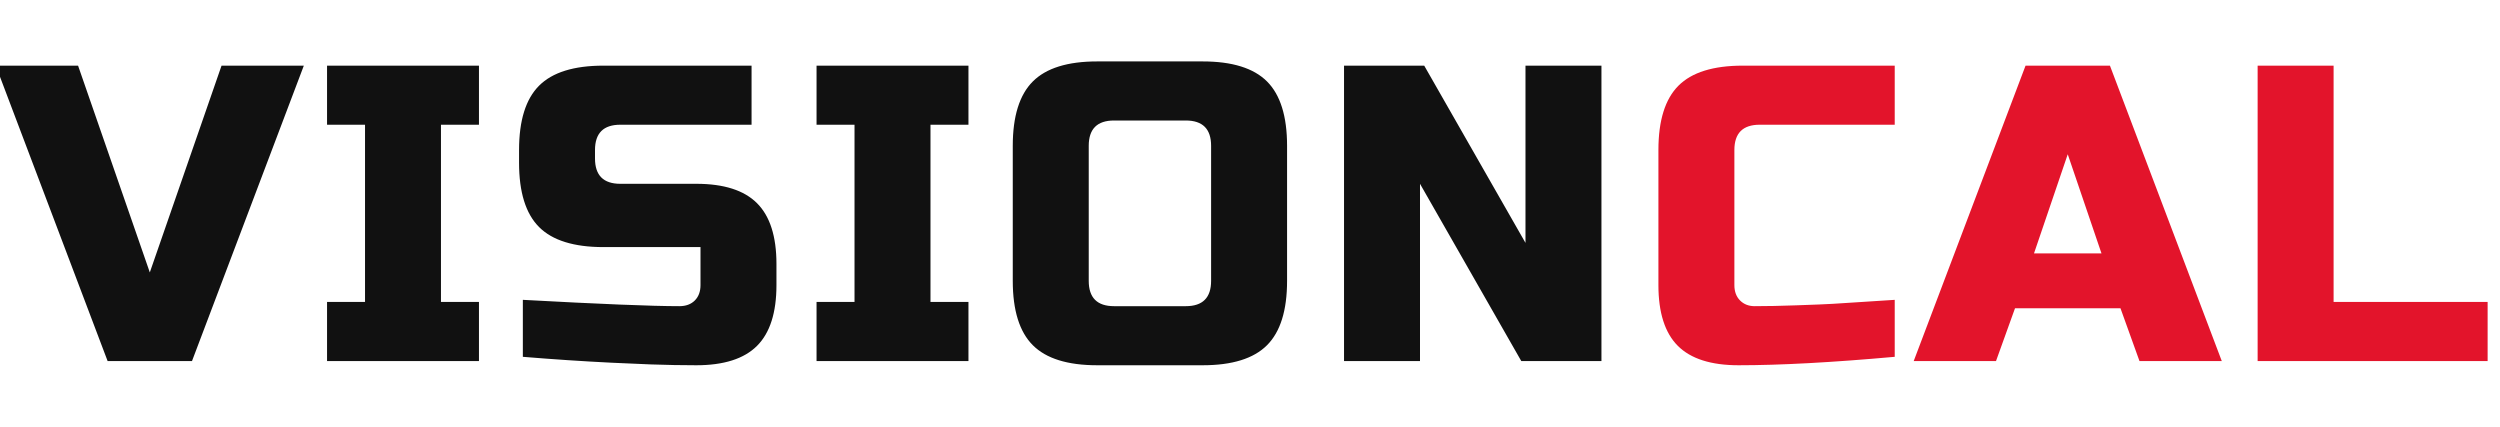
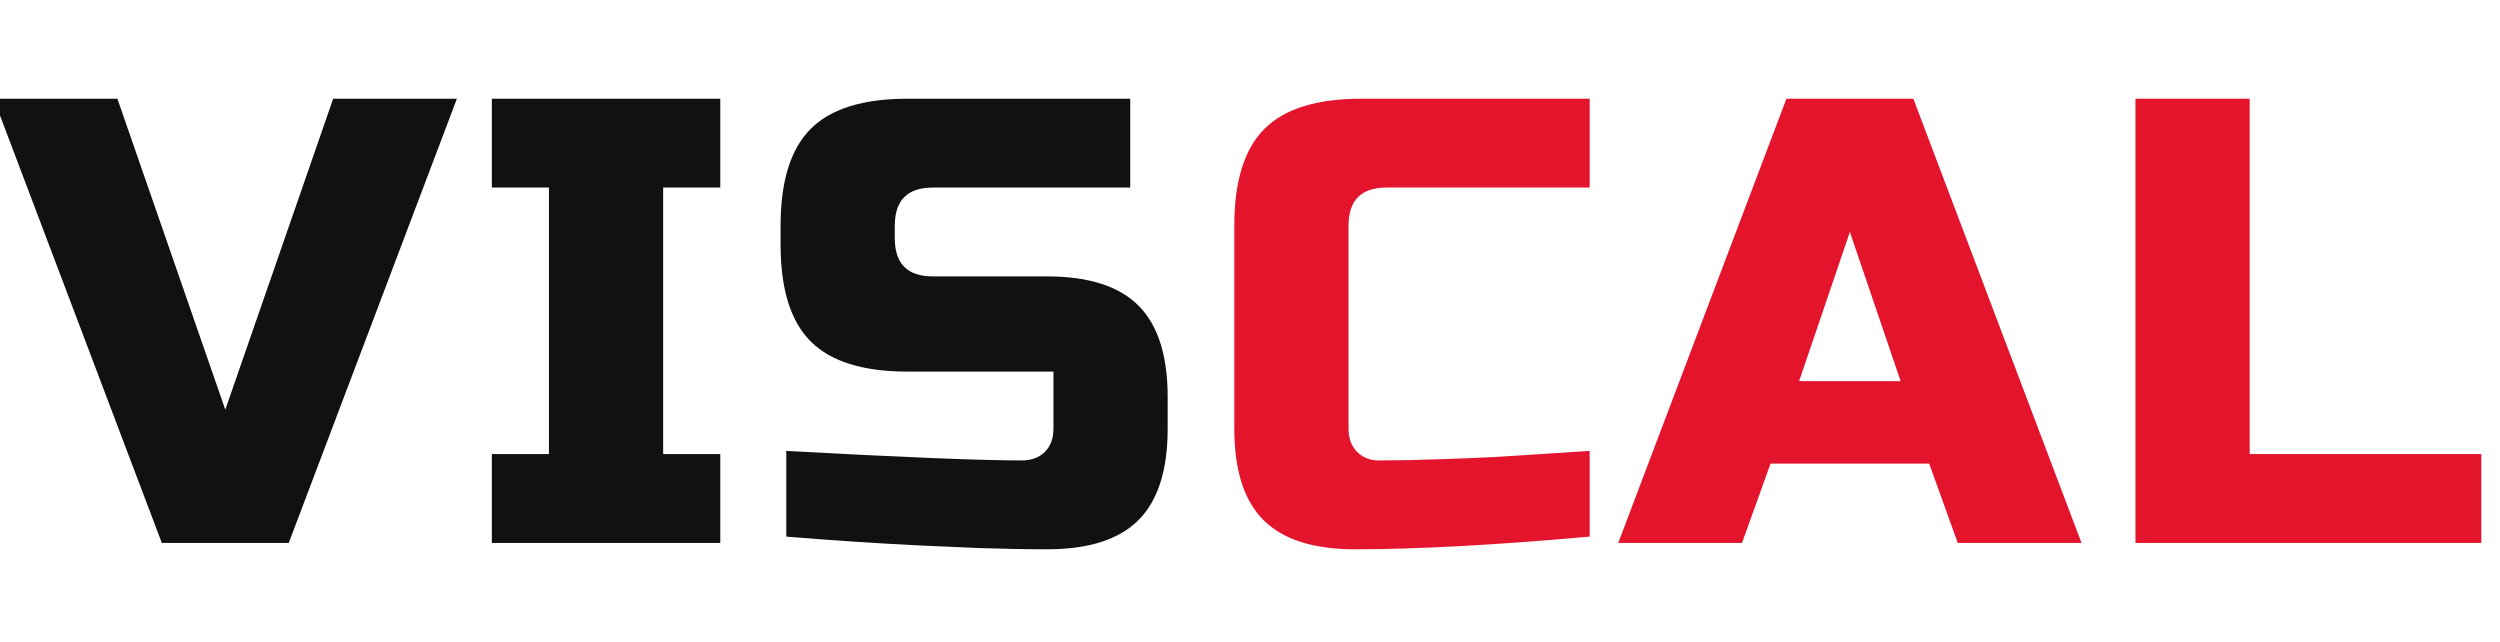
- <svg xmlns="http://www.w3.org/2000/svg" width="152.34" height="26" viewBox="0 0 152.34 26" fill="none">
-   <path d="M9.129 16.6 13.5 4.0H18.514L11.7 22.0H6.557L-0.257 4.0H4.757Z M29.186 22.0H19.929V18.4H22.243V7.6H19.929V4.0H29.186V7.6H26.871V18.4H29.186Z M31.86 18.271Q38.906 18.657 41.4 18.657Q41.991 18.657 42.339 18.31Q42.686 17.963 42.686 17.371V15.057H36.771Q34.071 15.057 32.85 13.836Q31.629 12.614 31.629 9.914V9.143Q31.629 6.443 32.85 5.221Q34.071 4.0 36.771 4.0H45.797V7.6H37.8Q36.257 7.6 36.257 9.143V9.657Q36.257 11.2 37.8 11.2H42.429Q44.949 11.2 46.131 12.383Q47.314 13.566 47.314 16.086V17.371Q47.314 19.891 46.131 21.074Q44.949 22.257 42.429 22.257Q41.117 22.257 39.651 22.206L37.286 22.103Q34.663 21.974 31.86 21.743Z M59.014 22.0H49.757V18.4H52.071V7.6H49.757V4.0H59.014V7.6H56.7V18.4H59.014Z M73.8 8.886Q73.8 7.343 72.257 7.343H67.886Q66.343 7.343 66.343 8.886V17.114Q66.343 18.657 67.886 18.657H72.257Q73.8 18.657 73.8 17.114ZM78.429 17.114Q78.429 19.814 77.207 21.036Q75.986 22.257 73.286 22.257H66.857Q64.157 22.257 62.936 21.036Q61.714 19.814 61.714 17.114V8.886Q61.714 6.186 62.936 4.964Q64.157 3.743 66.857 3.743H73.286Q75.986 3.743 77.207 4.964Q78.429 6.186 78.429 8.886Z M97.586 22.0H92.7L86.529 11.2V22.0H81.9V4.0H86.786L92.957 14.8V4.0H97.586Z" fill="#111111" />
-   <path d="M115.457 21.743Q109.723 22.257 105.943 22.257Q103.423 22.257 102.24 21.074Q101.057 19.891 101.057 17.371V9.143Q101.057 6.443 102.279 5.221Q103.5 4.0 106.2 4.0H115.457V7.6H107.229Q105.686 7.6 105.686 9.143V17.371Q105.686 17.963 106.033 18.31Q106.38 18.657 106.92 18.657Q107.46 18.657 108.103 18.644Q108.746 18.631 109.44 18.606Q110.134 18.58 110.841 18.554Q111.549 18.529 112.667 18.451Q113.786 18.374 115.457 18.271Z M121.629 22.0H116.614L123.429 4.0H128.571L135.386 22.0H130.371L129.214 18.786H122.786ZM123.943 15.443H128.057L126 9.4Z M142.2 18.4H151.586V22.0H137.571V4.0H142.2Z" fill="#e3142b" />
+ <svg xmlns="http://www.w3.org/2000/svg" width="101.3" height="26" viewBox="0 0 101.3 26" fill="none">
+   <path d="M9.129 16.6 13.5 4.0H18.514L11.7 22.0H6.557L-0.257 4.0H4.757Z M29.186 22.0H19.929V18.4H22.243V7.6H19.929V4.0H29.186V7.6H26.871V18.4H29.186Z M31.86 18.271Q38.906 18.657 41.4 18.657Q41.991 18.657 42.339 18.31Q42.686 17.963 42.686 17.371V15.057H36.771Q34.071 15.057 32.85 13.836Q31.629 12.614 31.629 9.914V9.143Q31.629 6.443 32.85 5.221Q34.071 4.0 36.771 4.0H45.797V7.6H37.8Q36.257 7.6 36.257 9.143V9.657Q36.257 11.2 37.8 11.2H42.429Q44.949 11.2 46.131 12.383Q47.314 13.566 47.314 16.086V17.371Q47.314 19.891 46.131 21.074Q44.949 22.257 42.429 22.257Q41.117 22.257 39.651 22.206L37.286 22.103Q34.663 21.974 31.86 21.743Z" fill="#111111" />
+   <path d="M64.414 21.743Q58.68 22.257 54.9 22.257Q52.38 22.257 51.197 21.074Q50.014 19.891 50.014 17.371V9.143Q50.014 6.443 51.236 5.221Q52.457 4.0 55.157 4.0H64.414V7.6H56.186Q54.643 7.6 54.643 9.143V17.371Q54.643 17.963 54.99 18.31Q55.337 18.657 55.877 18.657Q56.417 18.657 57.06 18.644Q57.703 18.631 58.397 18.606Q59.091 18.58 59.799 18.554Q60.506 18.529 61.624 18.451Q62.743 18.374 64.414 18.271Z M70.586 22.0H65.571L72.386 4.0H77.529L84.343 22.0H79.329L78.171 18.786H71.743ZM72.9 15.443H77.014L74.957 9.4Z M91.157 18.4H100.543V22.0H86.529V4.0H91.157Z" fill="#e3142b" />
</svg>
